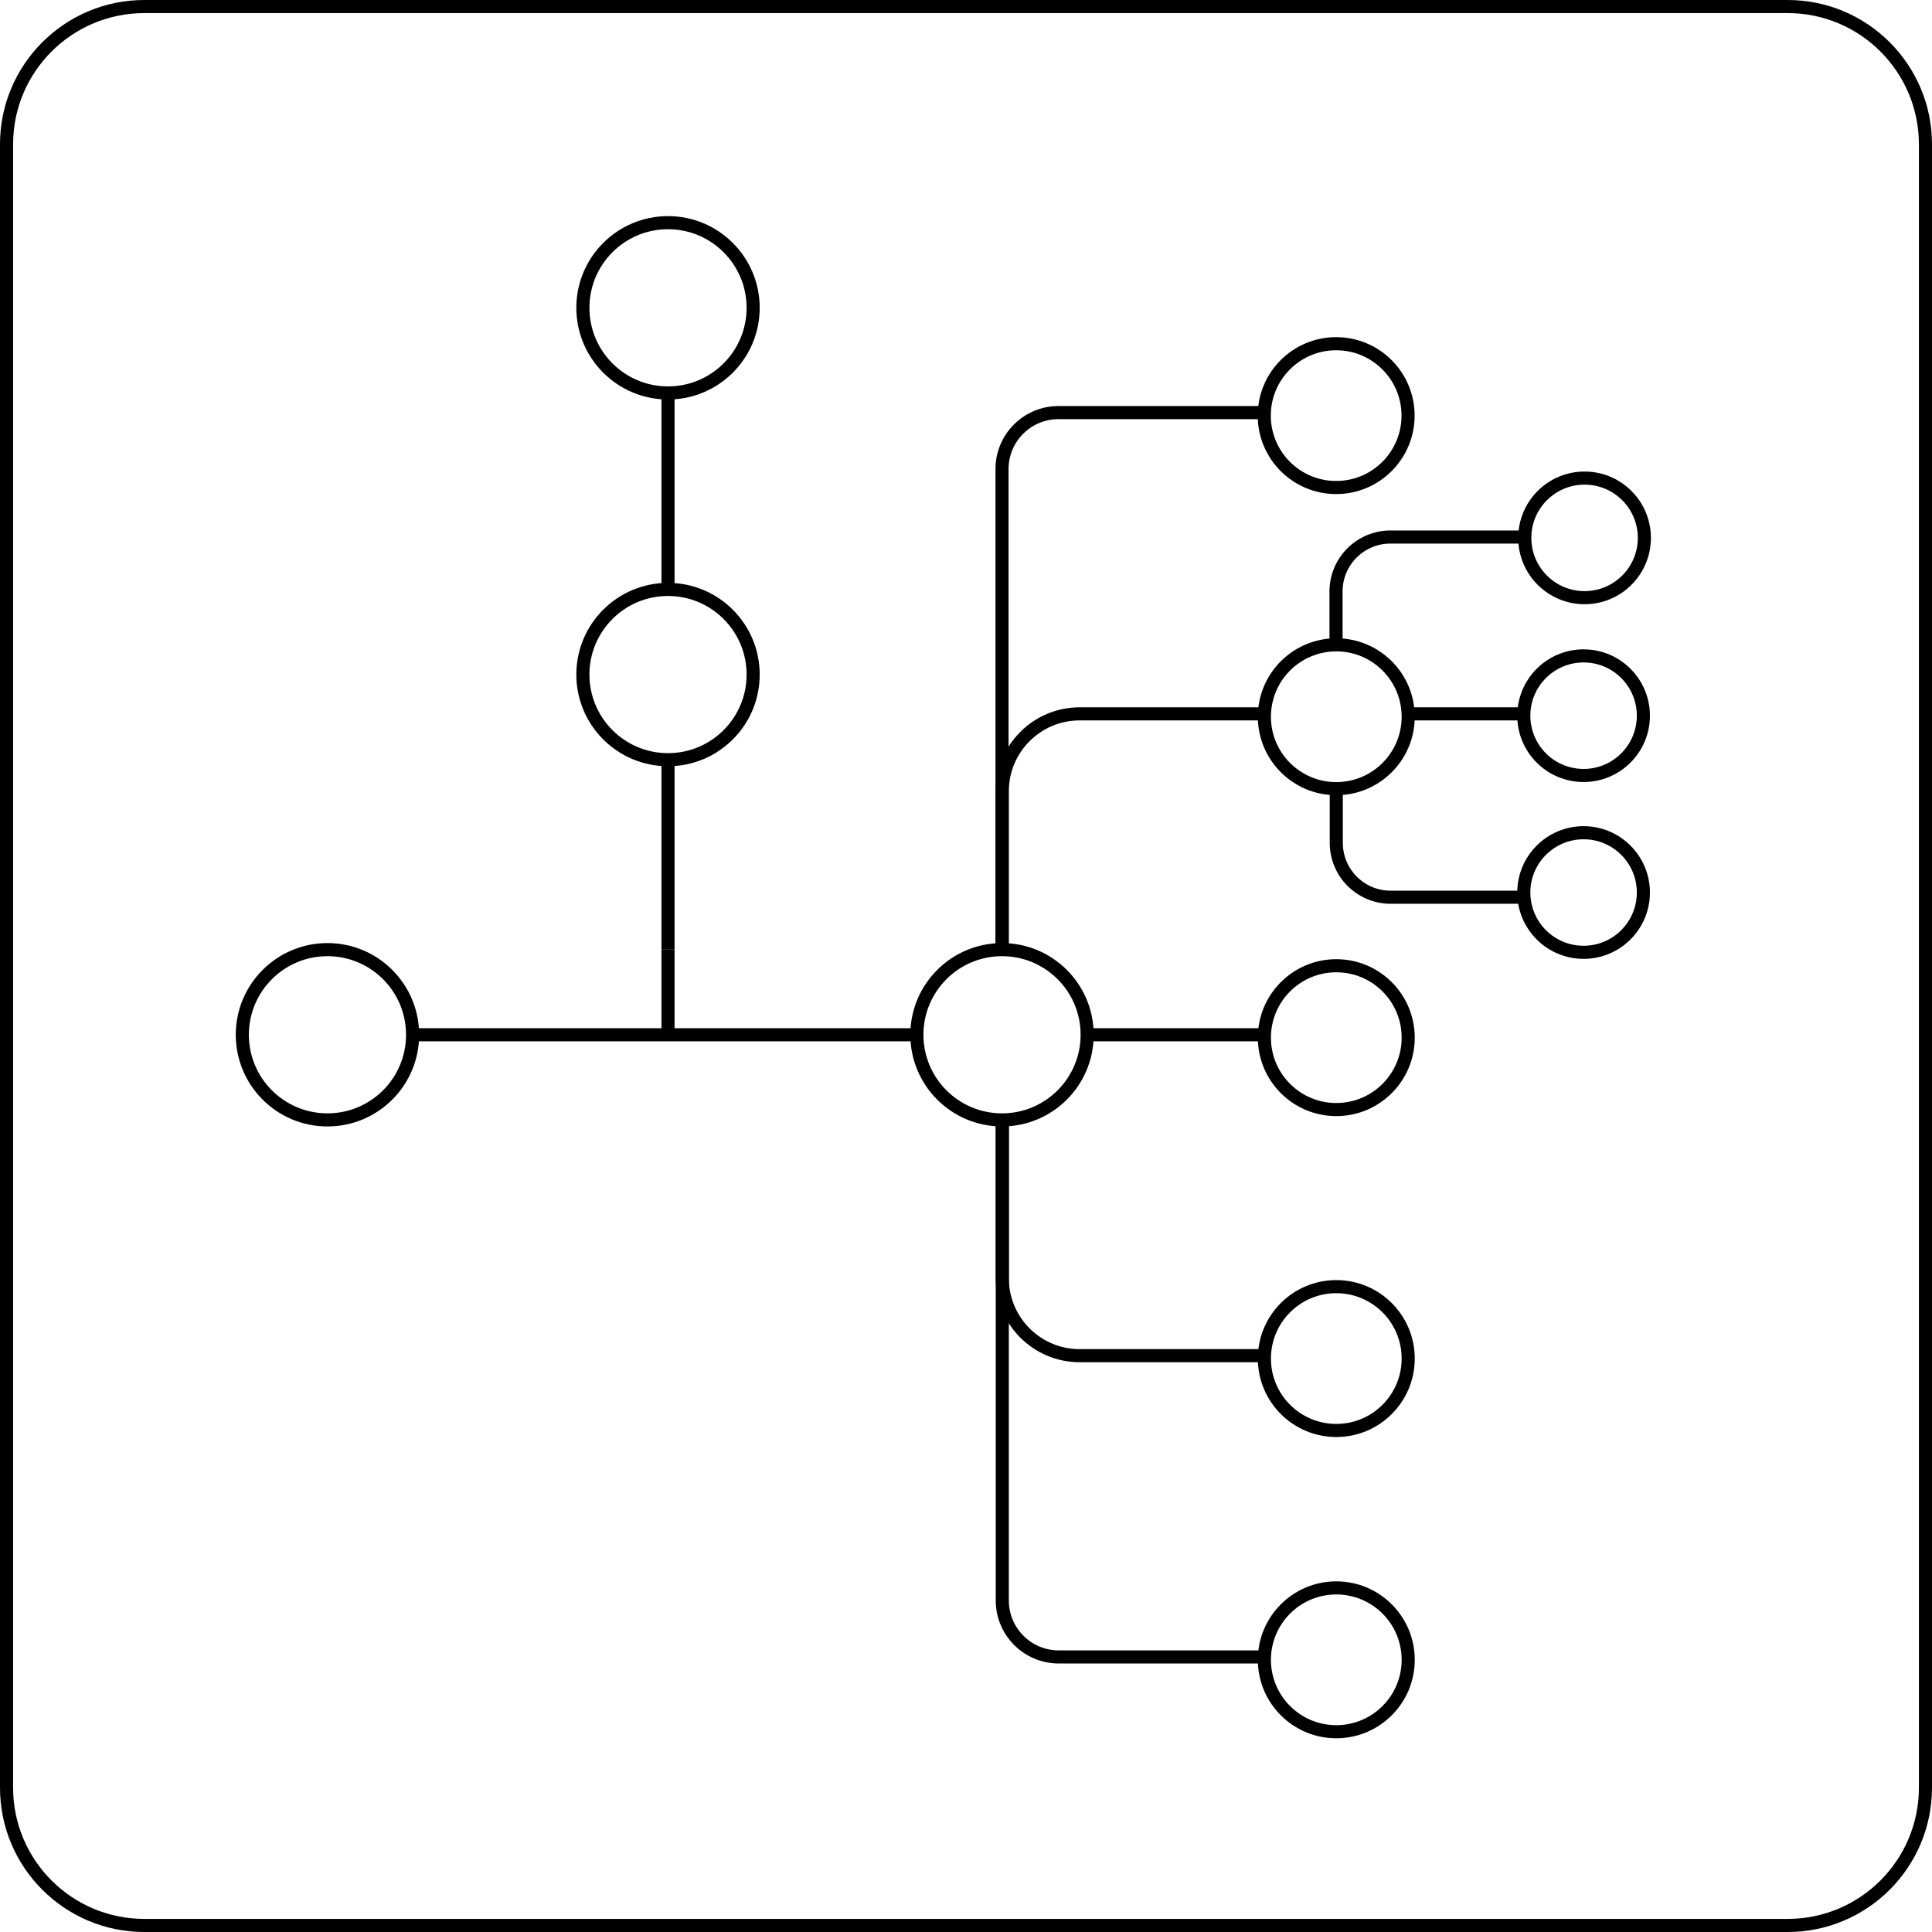
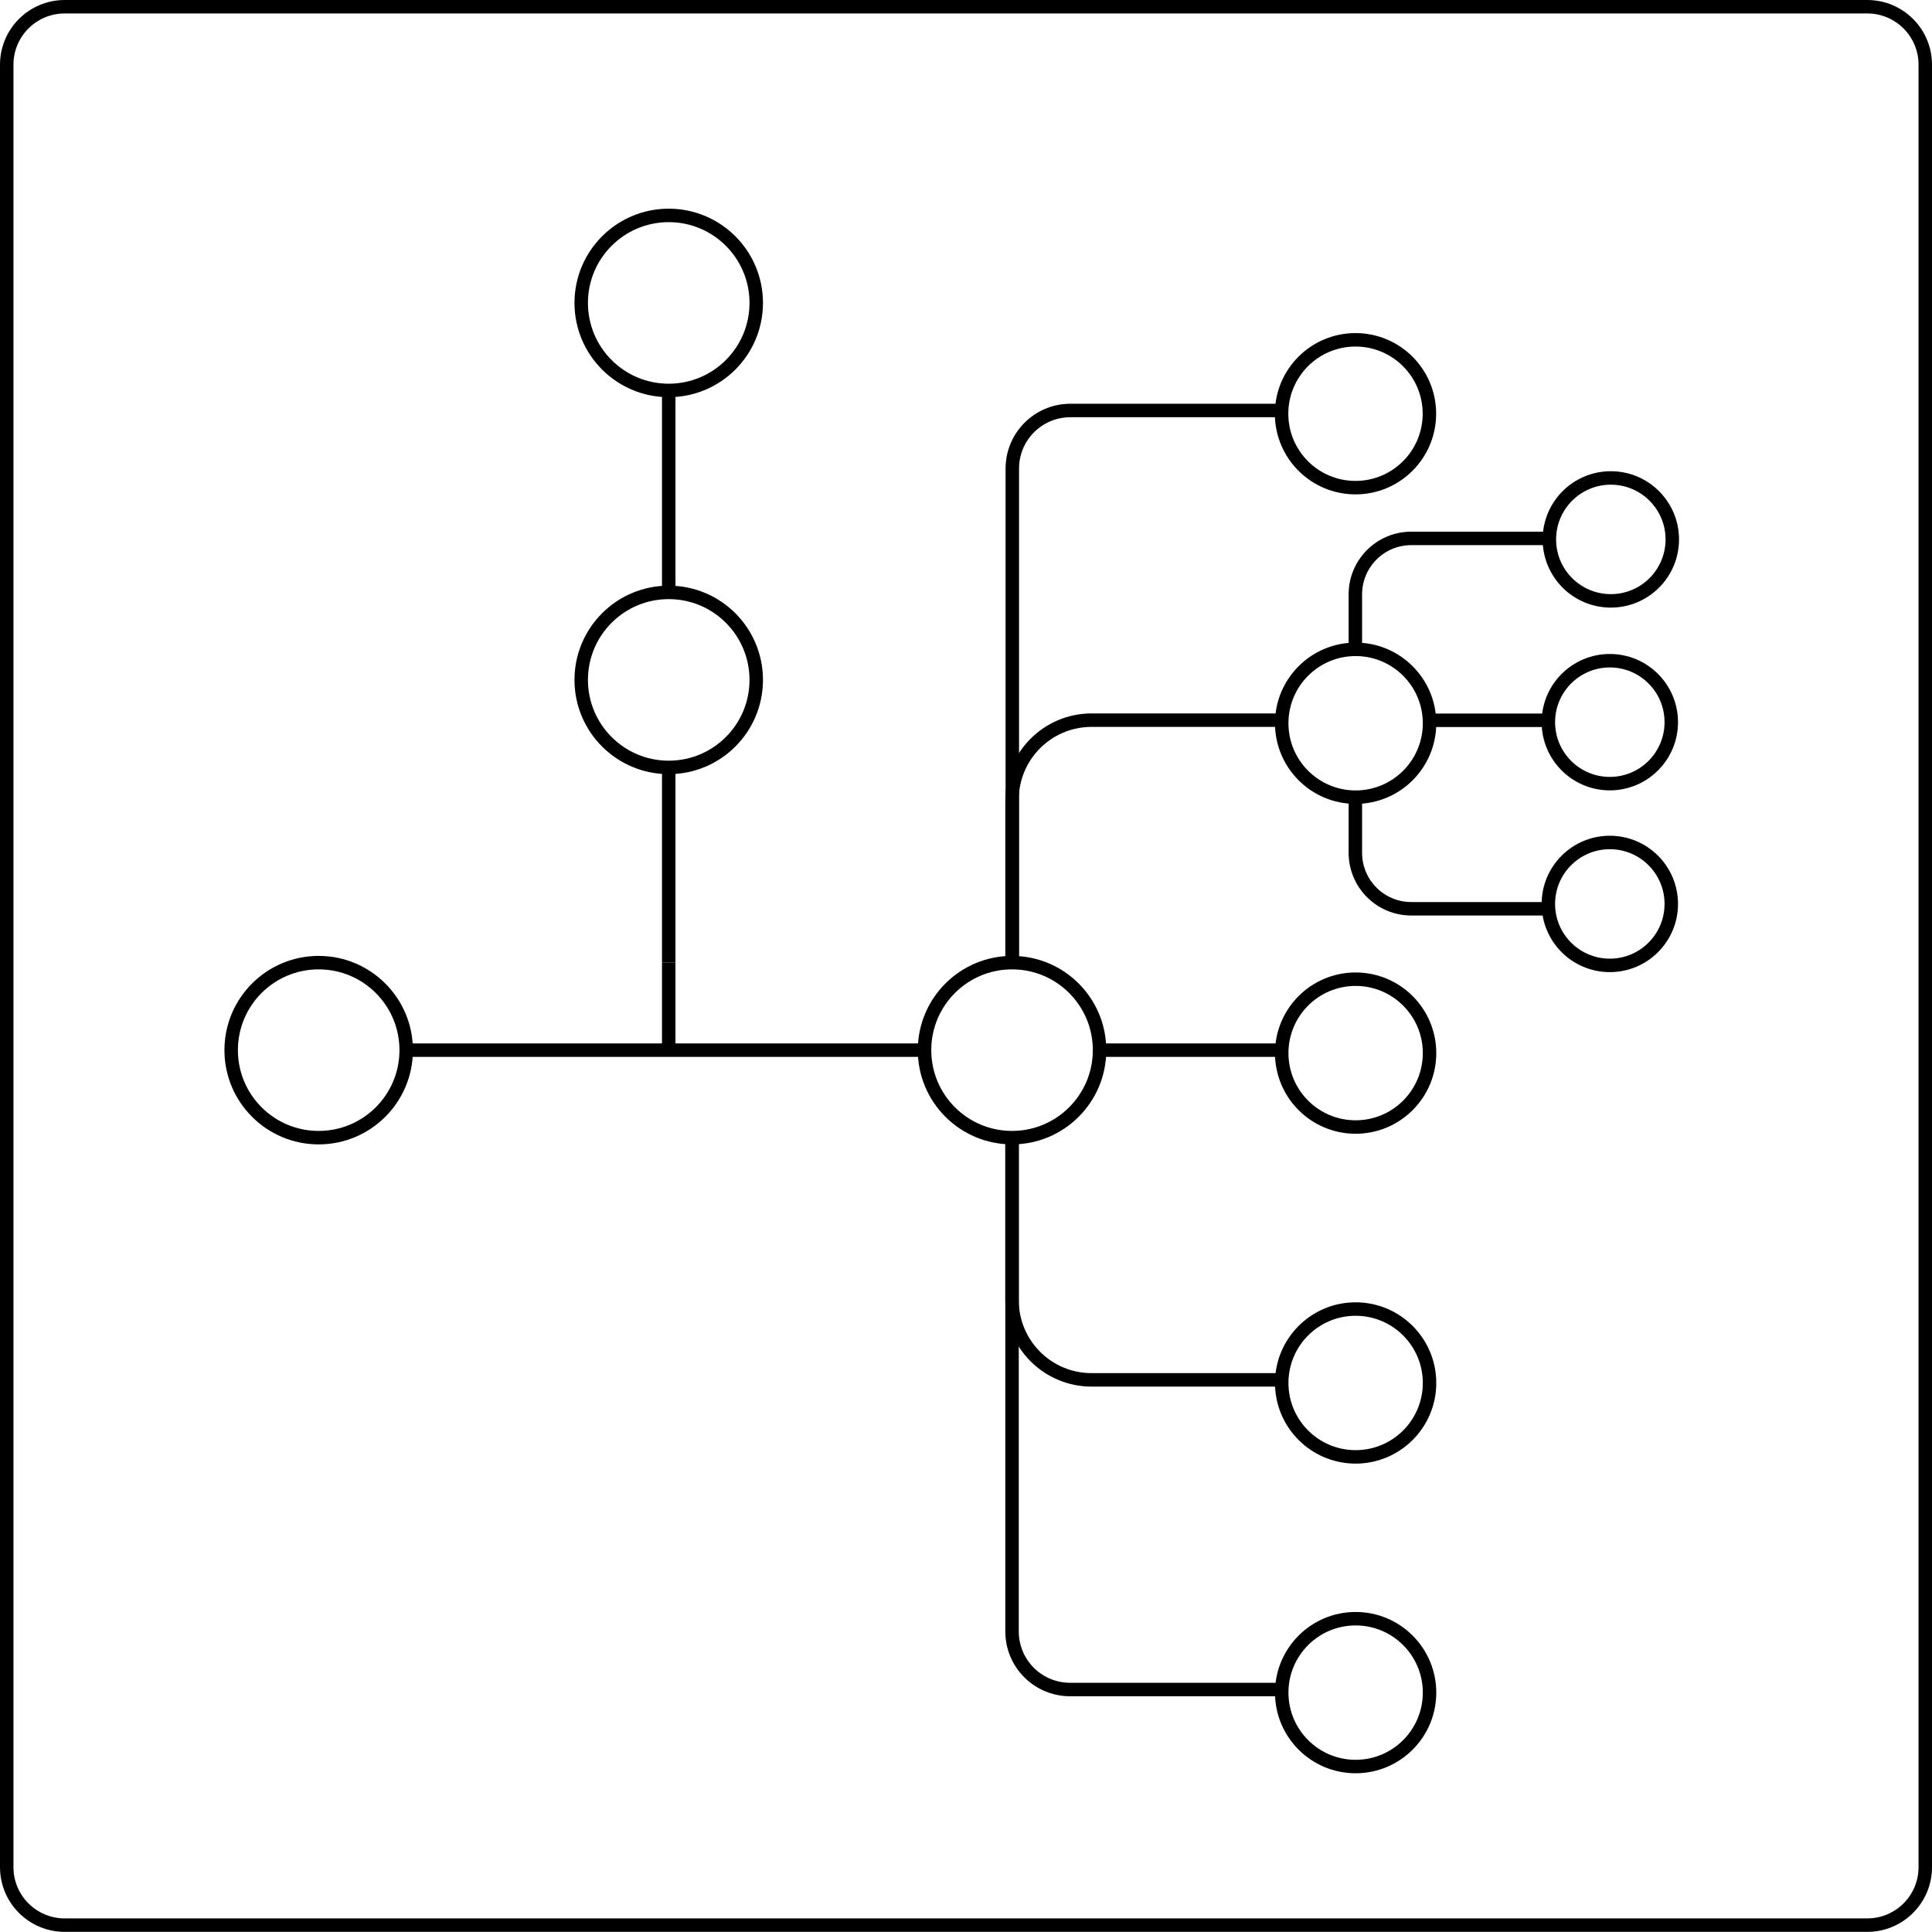
- <svg xmlns="http://www.w3.org/2000/svg" id="Calque_1" data-name="Calque 1" viewBox="0 0 295 295">
+ <svg xmlns="http://www.w3.org/2000/svg" id="Calque_3" data-name="Calque 3" viewBox="0 0 287 286.98">
  <defs>
    <style>.cls-1{fill:none;stroke:#000;stroke-miterlimit:10;stroke-width:2px;}</style>
  </defs>
-   <rect class="cls-1" x="1" y="1" width="293" height="293" rx="21.04" />
-   <circle class="cls-1" cx="102" cy="47" r="13" />
-   <circle class="cls-1" cx="102" cy="103" r="13" />
-   <line class="cls-1" x1="102" y1="60" x2="102" y2="90" />
-   <line class="cls-1" x1="102" y1="116" x2="102" y2="145" />
-   <circle class="cls-1" cx="153" cy="158" r="13" />
-   <circle class="cls-1" cx="50" cy="158" r="13" />
-   <line class="cls-1" x1="63" y1="158" x2="140" y2="158" />
-   <line class="cls-1" x1="102" y1="145" x2="102" y2="158" />
-   <line class="cls-1" x1="166" y1="158" x2="193" y2="158" />
-   <circle class="cls-1" cx="204.02" cy="63.46" r="10.98" />
-   <circle class="cls-1" cx="204.04" cy="109.44" r="10.98" />
-   <circle class="cls-1" cx="204.04" cy="158.44" r="10.98" />
-   <circle class="cls-1" cx="204.04" cy="207.44" r="10.98" />
-   <circle class="cls-1" cx="204.04" cy="253.44" r="10.98" />
-   <path class="cls-1" d="M270,333.6" transform="translate(-58.96 -120.92)" />
-   <path class="cls-1" d="M212,291.92V316.1a11.82,11.82,0,0,0,11.82,11.82H252" transform="translate(-58.96 -120.92)" />
-   <path class="cls-1" d="M252,229.92H223.78A11.82,11.82,0,0,0,212,241.74v24.18" transform="translate(-58.96 -120.92)" />
-   <line class="cls-1" x1="215" y1="109" x2="233" y2="109" />
-   <circle class="cls-1" cx="241.95" cy="82.13" r="9.13" />
-   <circle class="cls-1" cx="241.8" cy="136.28" r="9.13" />
-   <circle class="cls-1" cx="241.8" cy="109.28" r="9.13" />
-   <path class="cls-1" d="M212,291.92V365.3a8.62,8.62,0,0,0,8.62,8.62H252" transform="translate(-58.96 -120.92)" />
-   <path class="cls-1" d="M252,183.92H220.58a8.62,8.62,0,0,0-8.62,8.62v73.79" transform="translate(-58.96 -120.92)" />
-   <path class="cls-1" d="M265.34,183.92" transform="translate(-58.96 -120.92)" />
-   <path class="cls-1" d="M263,241.34v8.28a8.3,8.3,0,0,0,8.3,8.3h20.37" transform="translate(-58.96 -120.92)" />
-   <path class="cls-1" d="M291.78,202.92H271.26a8.31,8.31,0,0,0-8.3,8.3v8.17" transform="translate(-58.96 -120.92)" />
+   <rect class="cls-1" x="1" y="1" width="285" height="284.98" rx="8.61" />
+   <circle class="cls-1" cx="99.34" cy="45" r="13" />
+   <circle class="cls-1" cx="99.34" cy="101" r="13" />
+   <line class="cls-1" x1="99.34" y1="58" x2="99.34" y2="88" />
+   <line class="cls-1" x1="99.34" y1="114" x2="99.34" y2="143" />
+   <circle class="cls-1" cx="150.34" cy="156" r="13" />
+   <circle class="cls-1" cx="47.34" cy="156" r="13" />
+   <line class="cls-1" x1="60.34" y1="156" x2="137.34" y2="156" />
+   <line class="cls-1" x1="99.34" y1="143" x2="99.34" y2="156" />
+   <line class="cls-1" x1="163.34" y1="156" x2="190.34" y2="156" />
+   <circle class="cls-1" cx="201.36" cy="61.46" r="10.98" />
+   <circle class="cls-1" cx="201.38" cy="107.44" r="10.98" />
+   <circle class="cls-1" cx="201.38" cy="156.44" r="10.98" />
+   <circle class="cls-1" cx="201.38" cy="205.44" r="10.98" />
+   <circle class="cls-1" cx="201.38" cy="251.44" r="10.98" />
+   <path class="cls-1" d="M236.34,227.7" transform="translate(-28 -17.02)" />
+   <path class="cls-1" d="M178.34,186V210.2A11.82,11.82,0,0,0,190.16,222H218.4" transform="translate(-28 -17.02)" />
+   <path class="cls-1" d="M218.4,124H190.16a11.82,11.82,0,0,0-11.82,11.82V160" transform="translate(-28 -17.02)" />
+   <line class="cls-1" x1="212.34" y1="107" x2="230.34" y2="107" />
+   <circle class="cls-1" cx="239.29" cy="80.13" r="9.13" />
+   <circle class="cls-1" cx="239.14" cy="134.28" r="9.13" />
+   <circle class="cls-1" cx="239.14" cy="107.28" r="9.13" />
+   <path class="cls-1" d="M178.34,186V259.4A8.62,8.62,0,0,0,187,268h31.38" transform="translate(-28 -17.02)" />
+   <path class="cls-1" d="M218.4,78H187a8.62,8.62,0,0,0-8.62,8.62v73.79" transform="translate(-28 -17.02)" />
+   <path class="cls-1" d="M231.72,78" transform="translate(-28 -17.02)" />
+   <path class="cls-1" d="M229.34,135.44v8.28a8.31,8.31,0,0,0,8.3,8.3H258" transform="translate(-28 -17.02)" />
+   <path class="cls-1" d="M258.16,97H237.64a8.31,8.31,0,0,0-8.3,8.3v8.16" transform="translate(-28 -17.02)" />
</svg>
